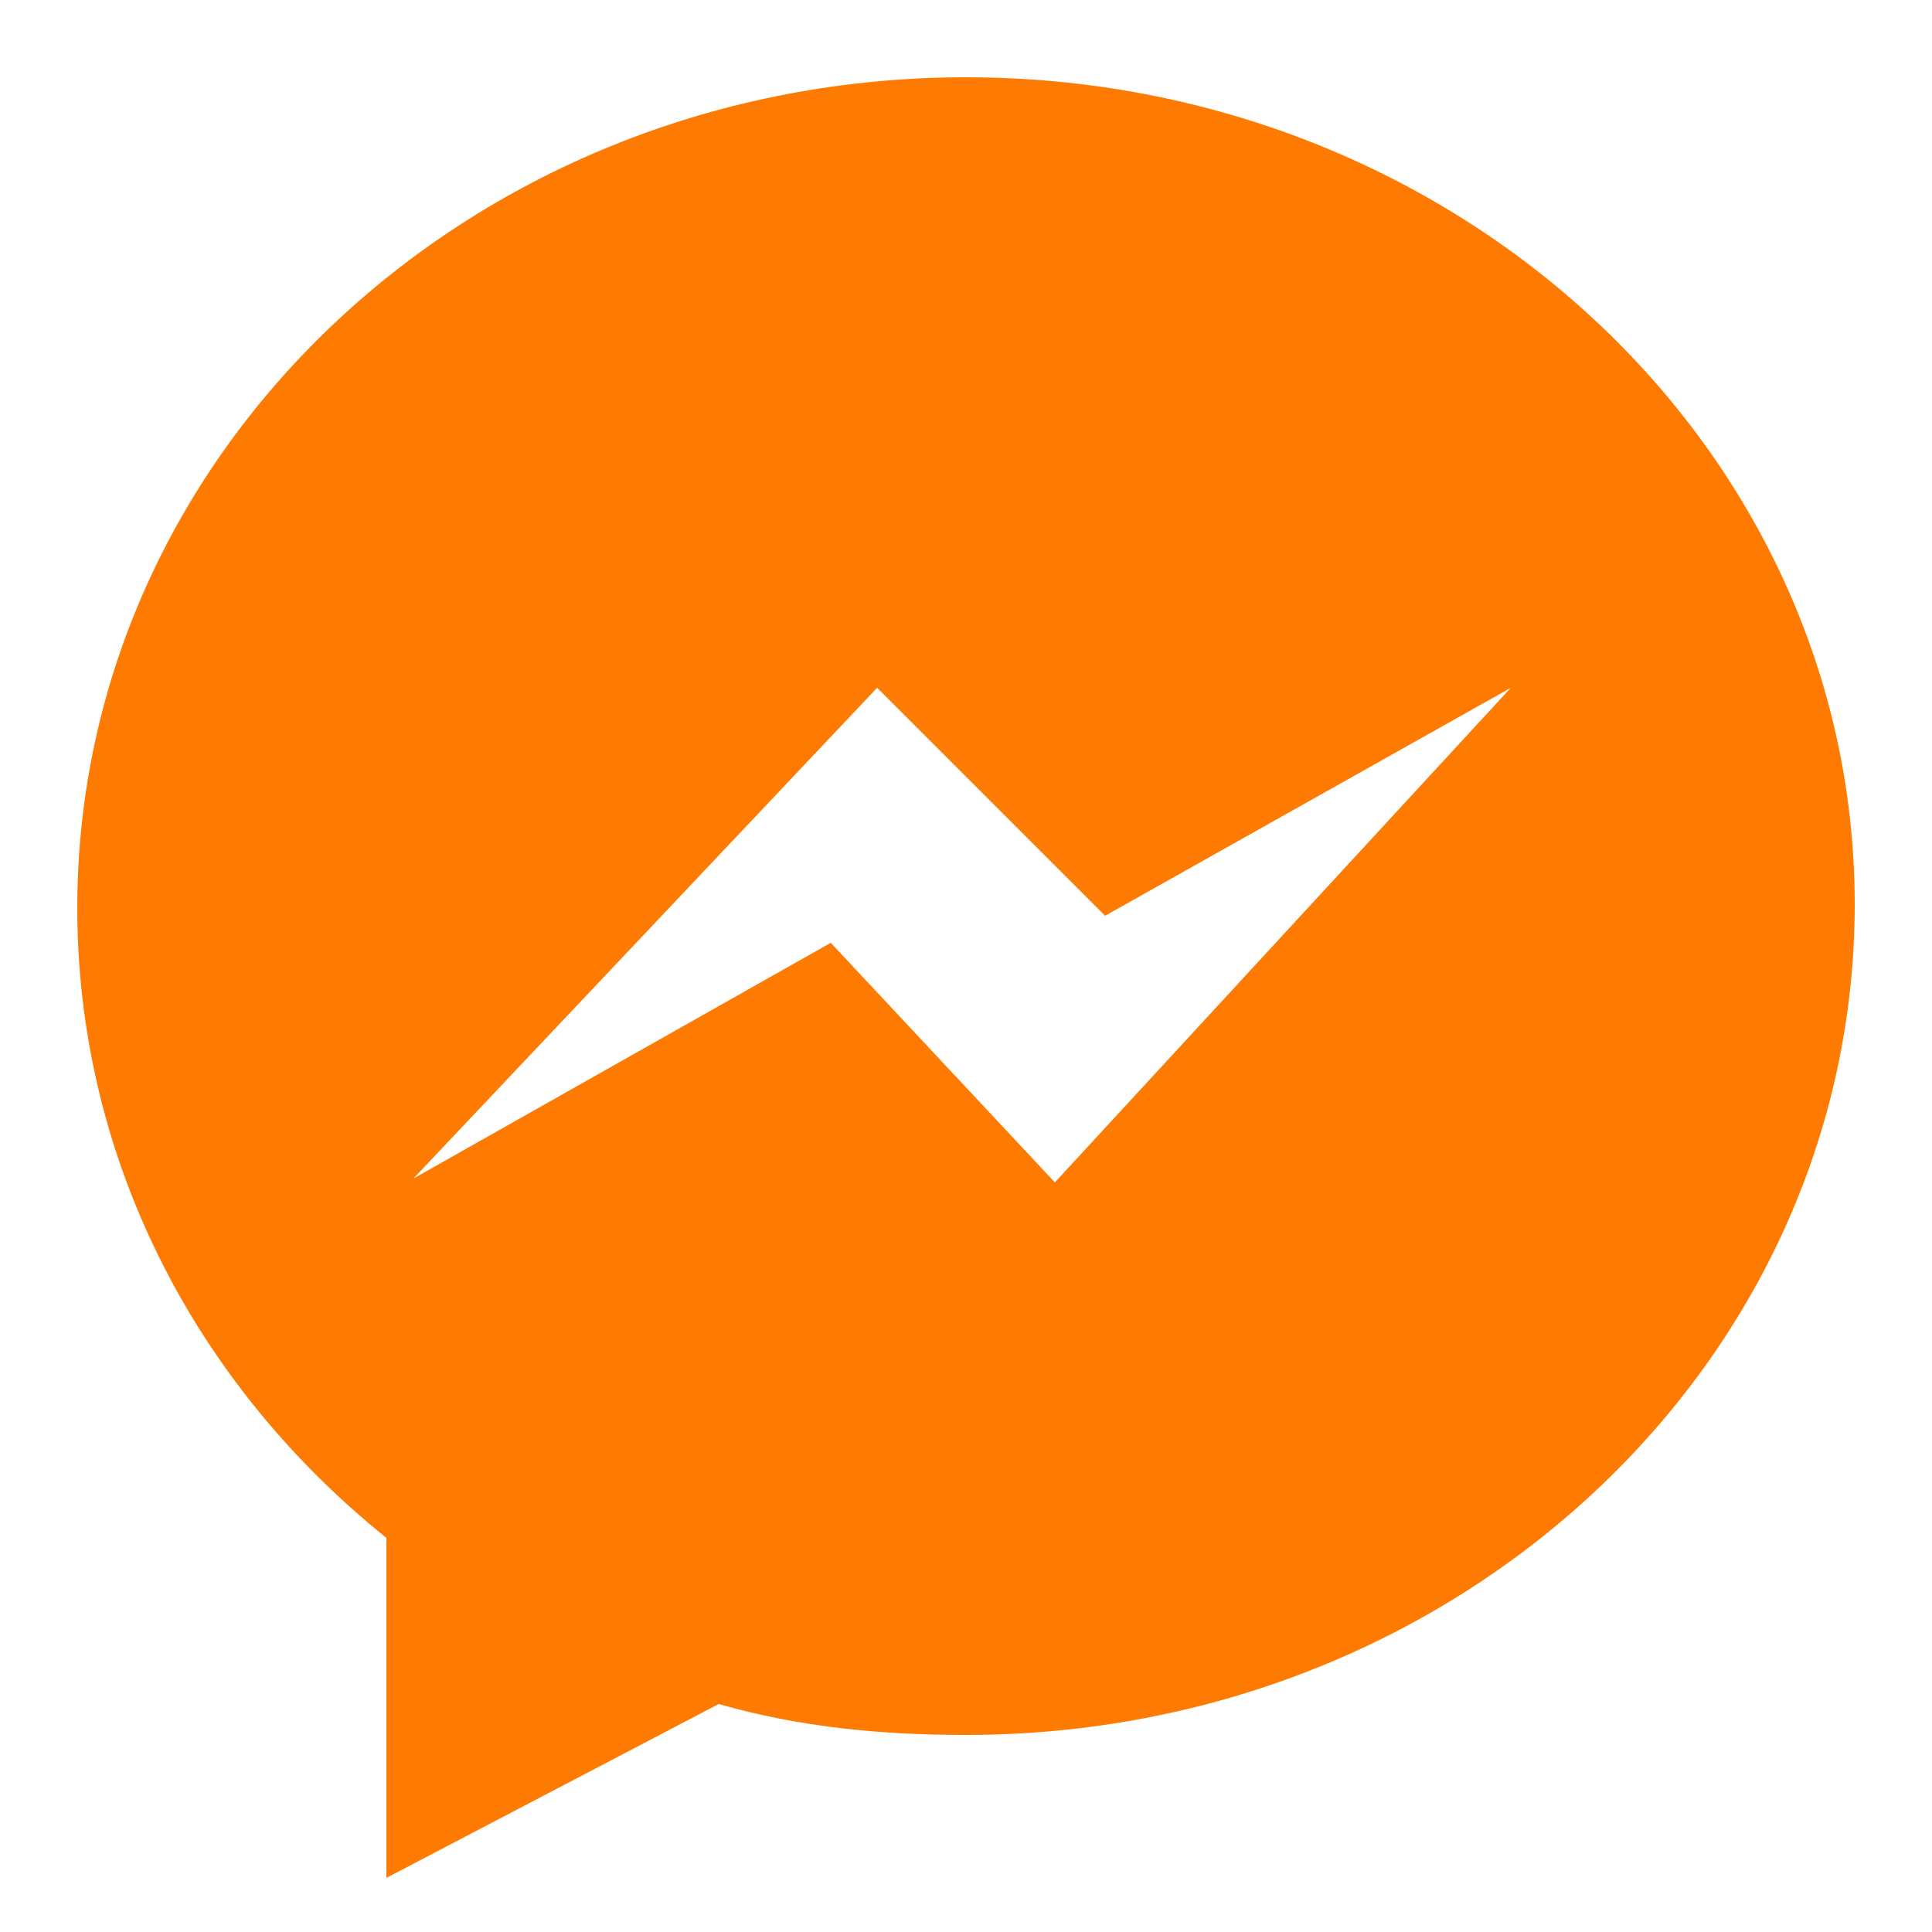
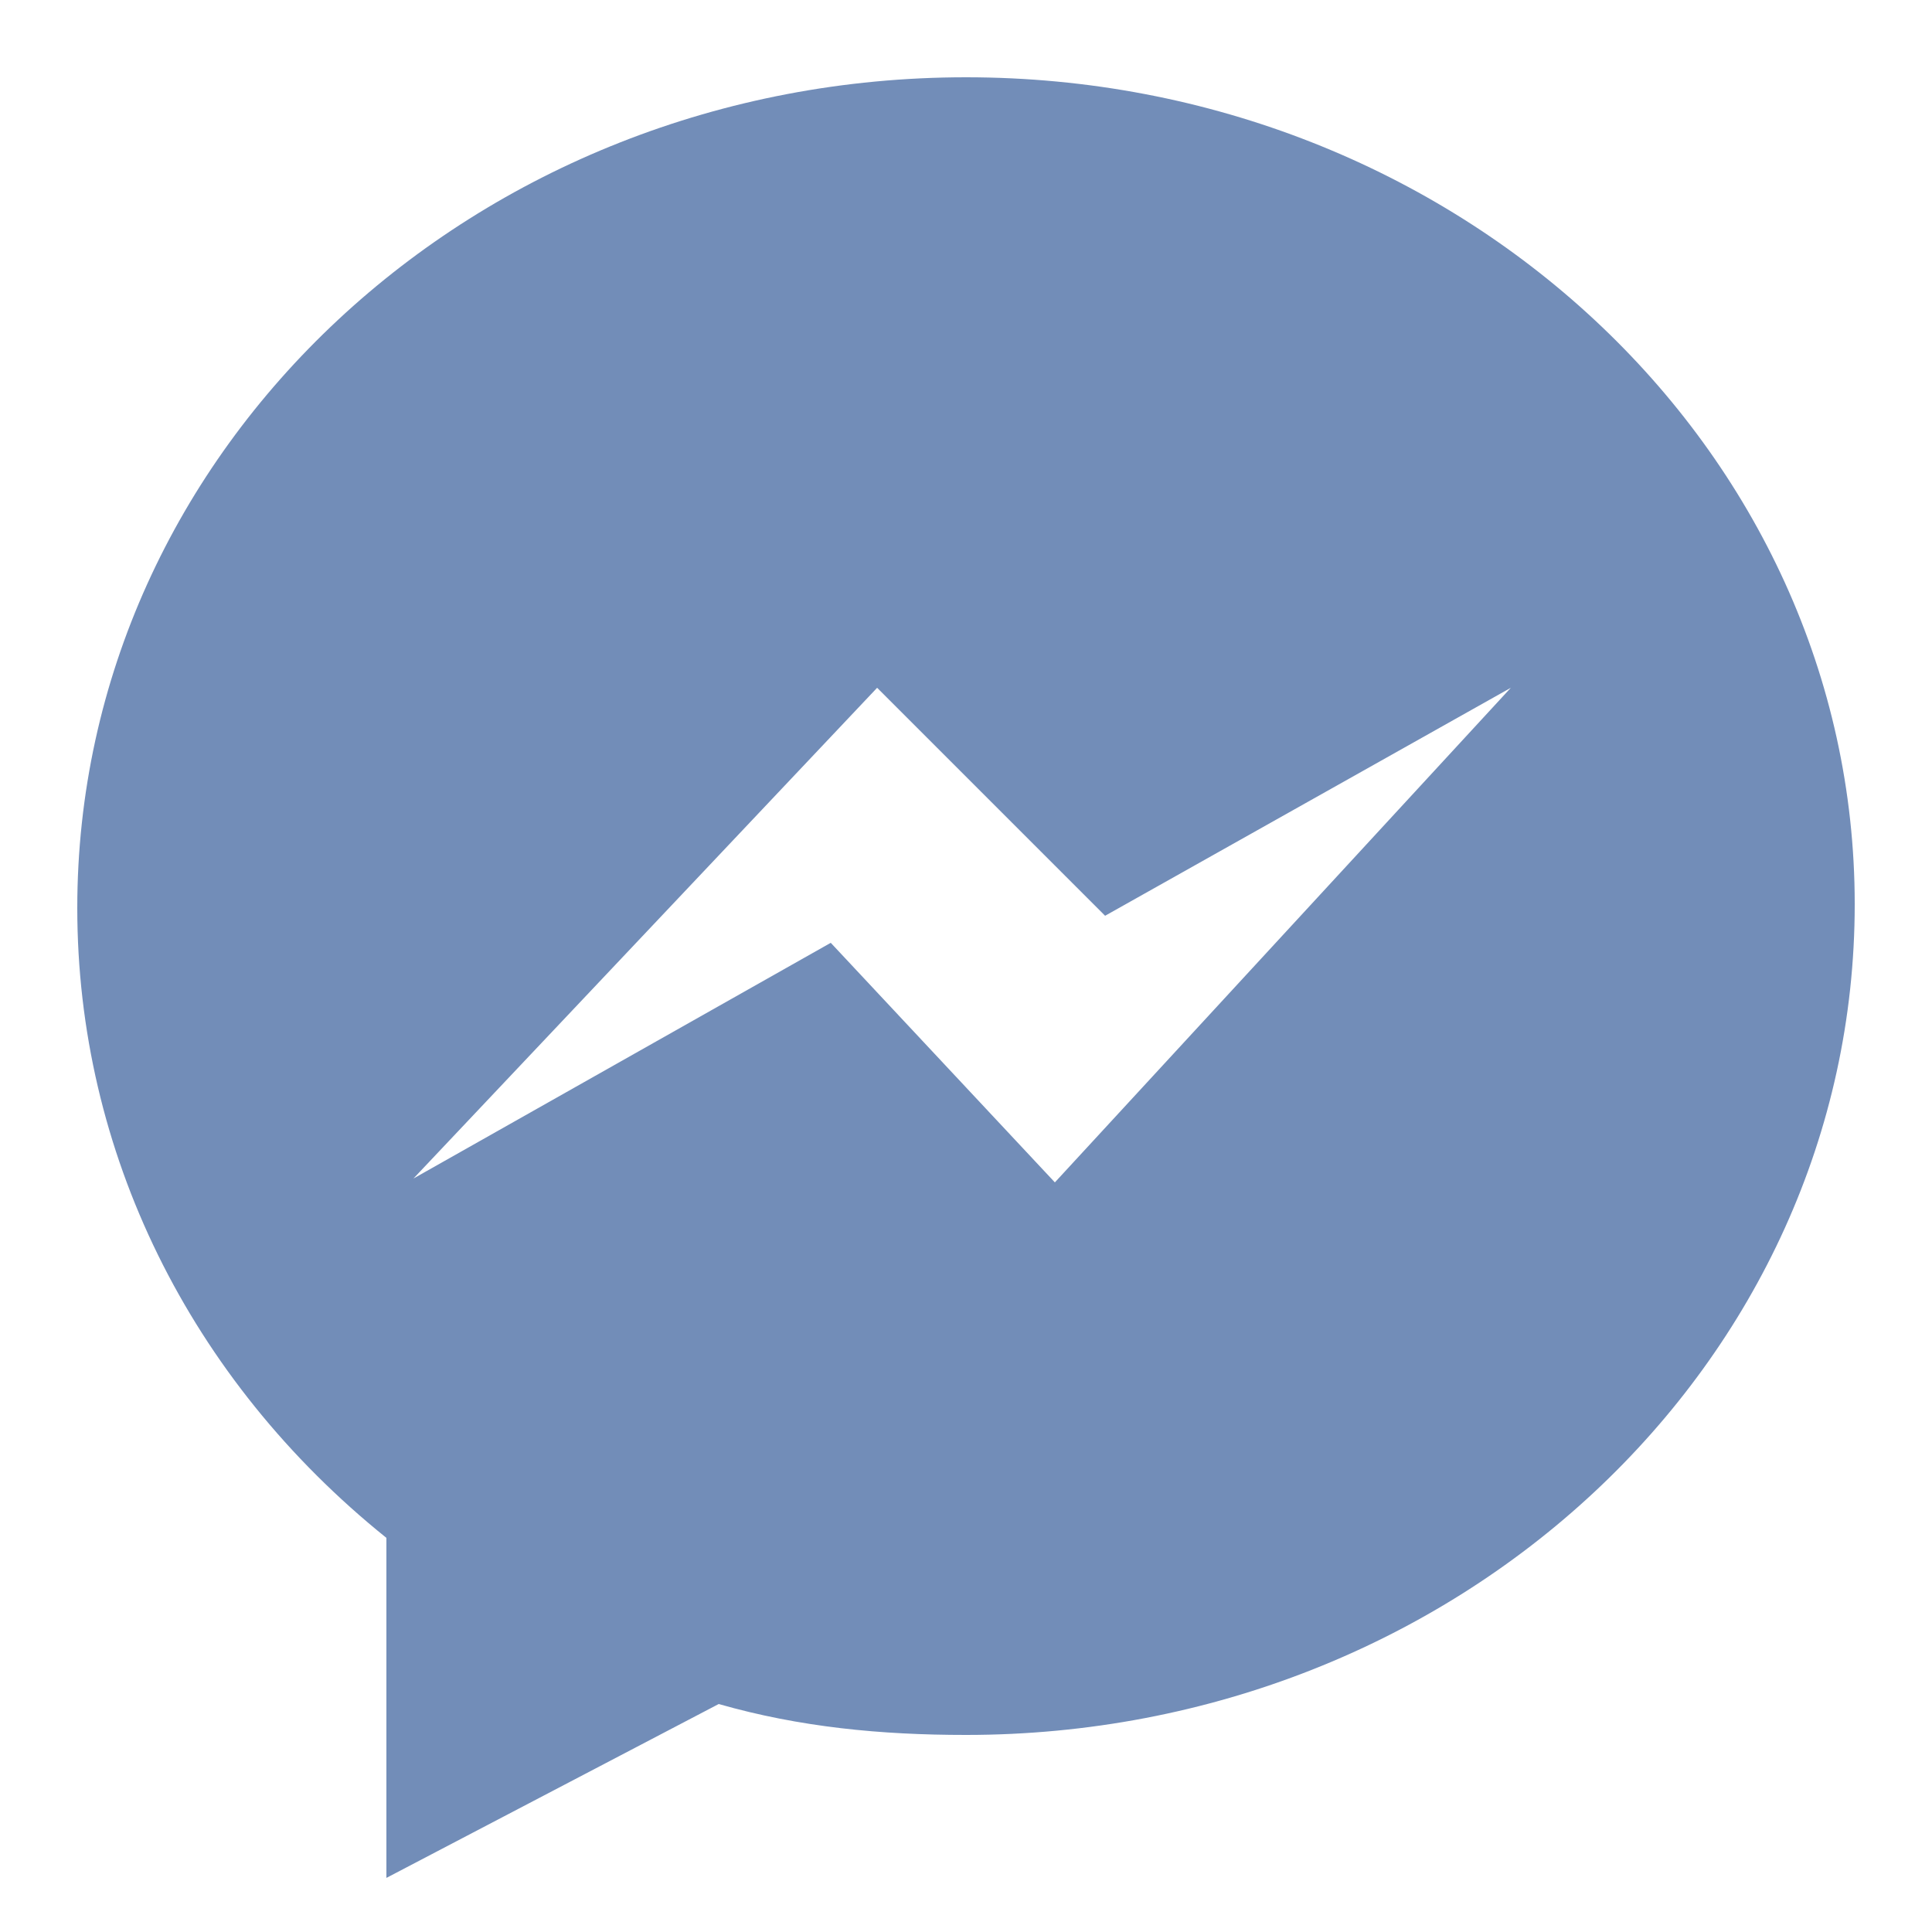
<svg xmlns="http://www.w3.org/2000/svg" width="25" height="25" viewBox="0 0 25 25" fill="none">
-   <path d="M12.5 1C6.15 1 1 5.8 1 11.75C1 14.9 2.45 17.85 5 19.9V24.3L9.3 22.05C10.35 22.35 11.4 22.45 12.5 22.45C18.85 22.45 24 17.65 24 11.7C24 5.8 18.85 1 12.5 1ZM13.65 15.3L10.75 12.2L5.35 15.25L11.35 8.9L14.3 11.85L19.55 8.9L13.65 15.3Z" fill="#FF7A00" />
+   <path d="M12.5 1C6.15 1 1 5.8 1 11.75C1 14.9 2.45 17.85 5 19.9V24.3L9.3 22.05C10.35 22.35 11.4 22.45 12.5 22.45C18.85 22.45 24 17.65 24 11.7C24 5.8 18.85 1 12.5 1ZM13.65 15.3L10.75 12.2L5.35 15.25L11.35 8.9L14.3 11.85L19.55 8.9L13.65 15.3Z" fill="#728DB8" />
</svg>
